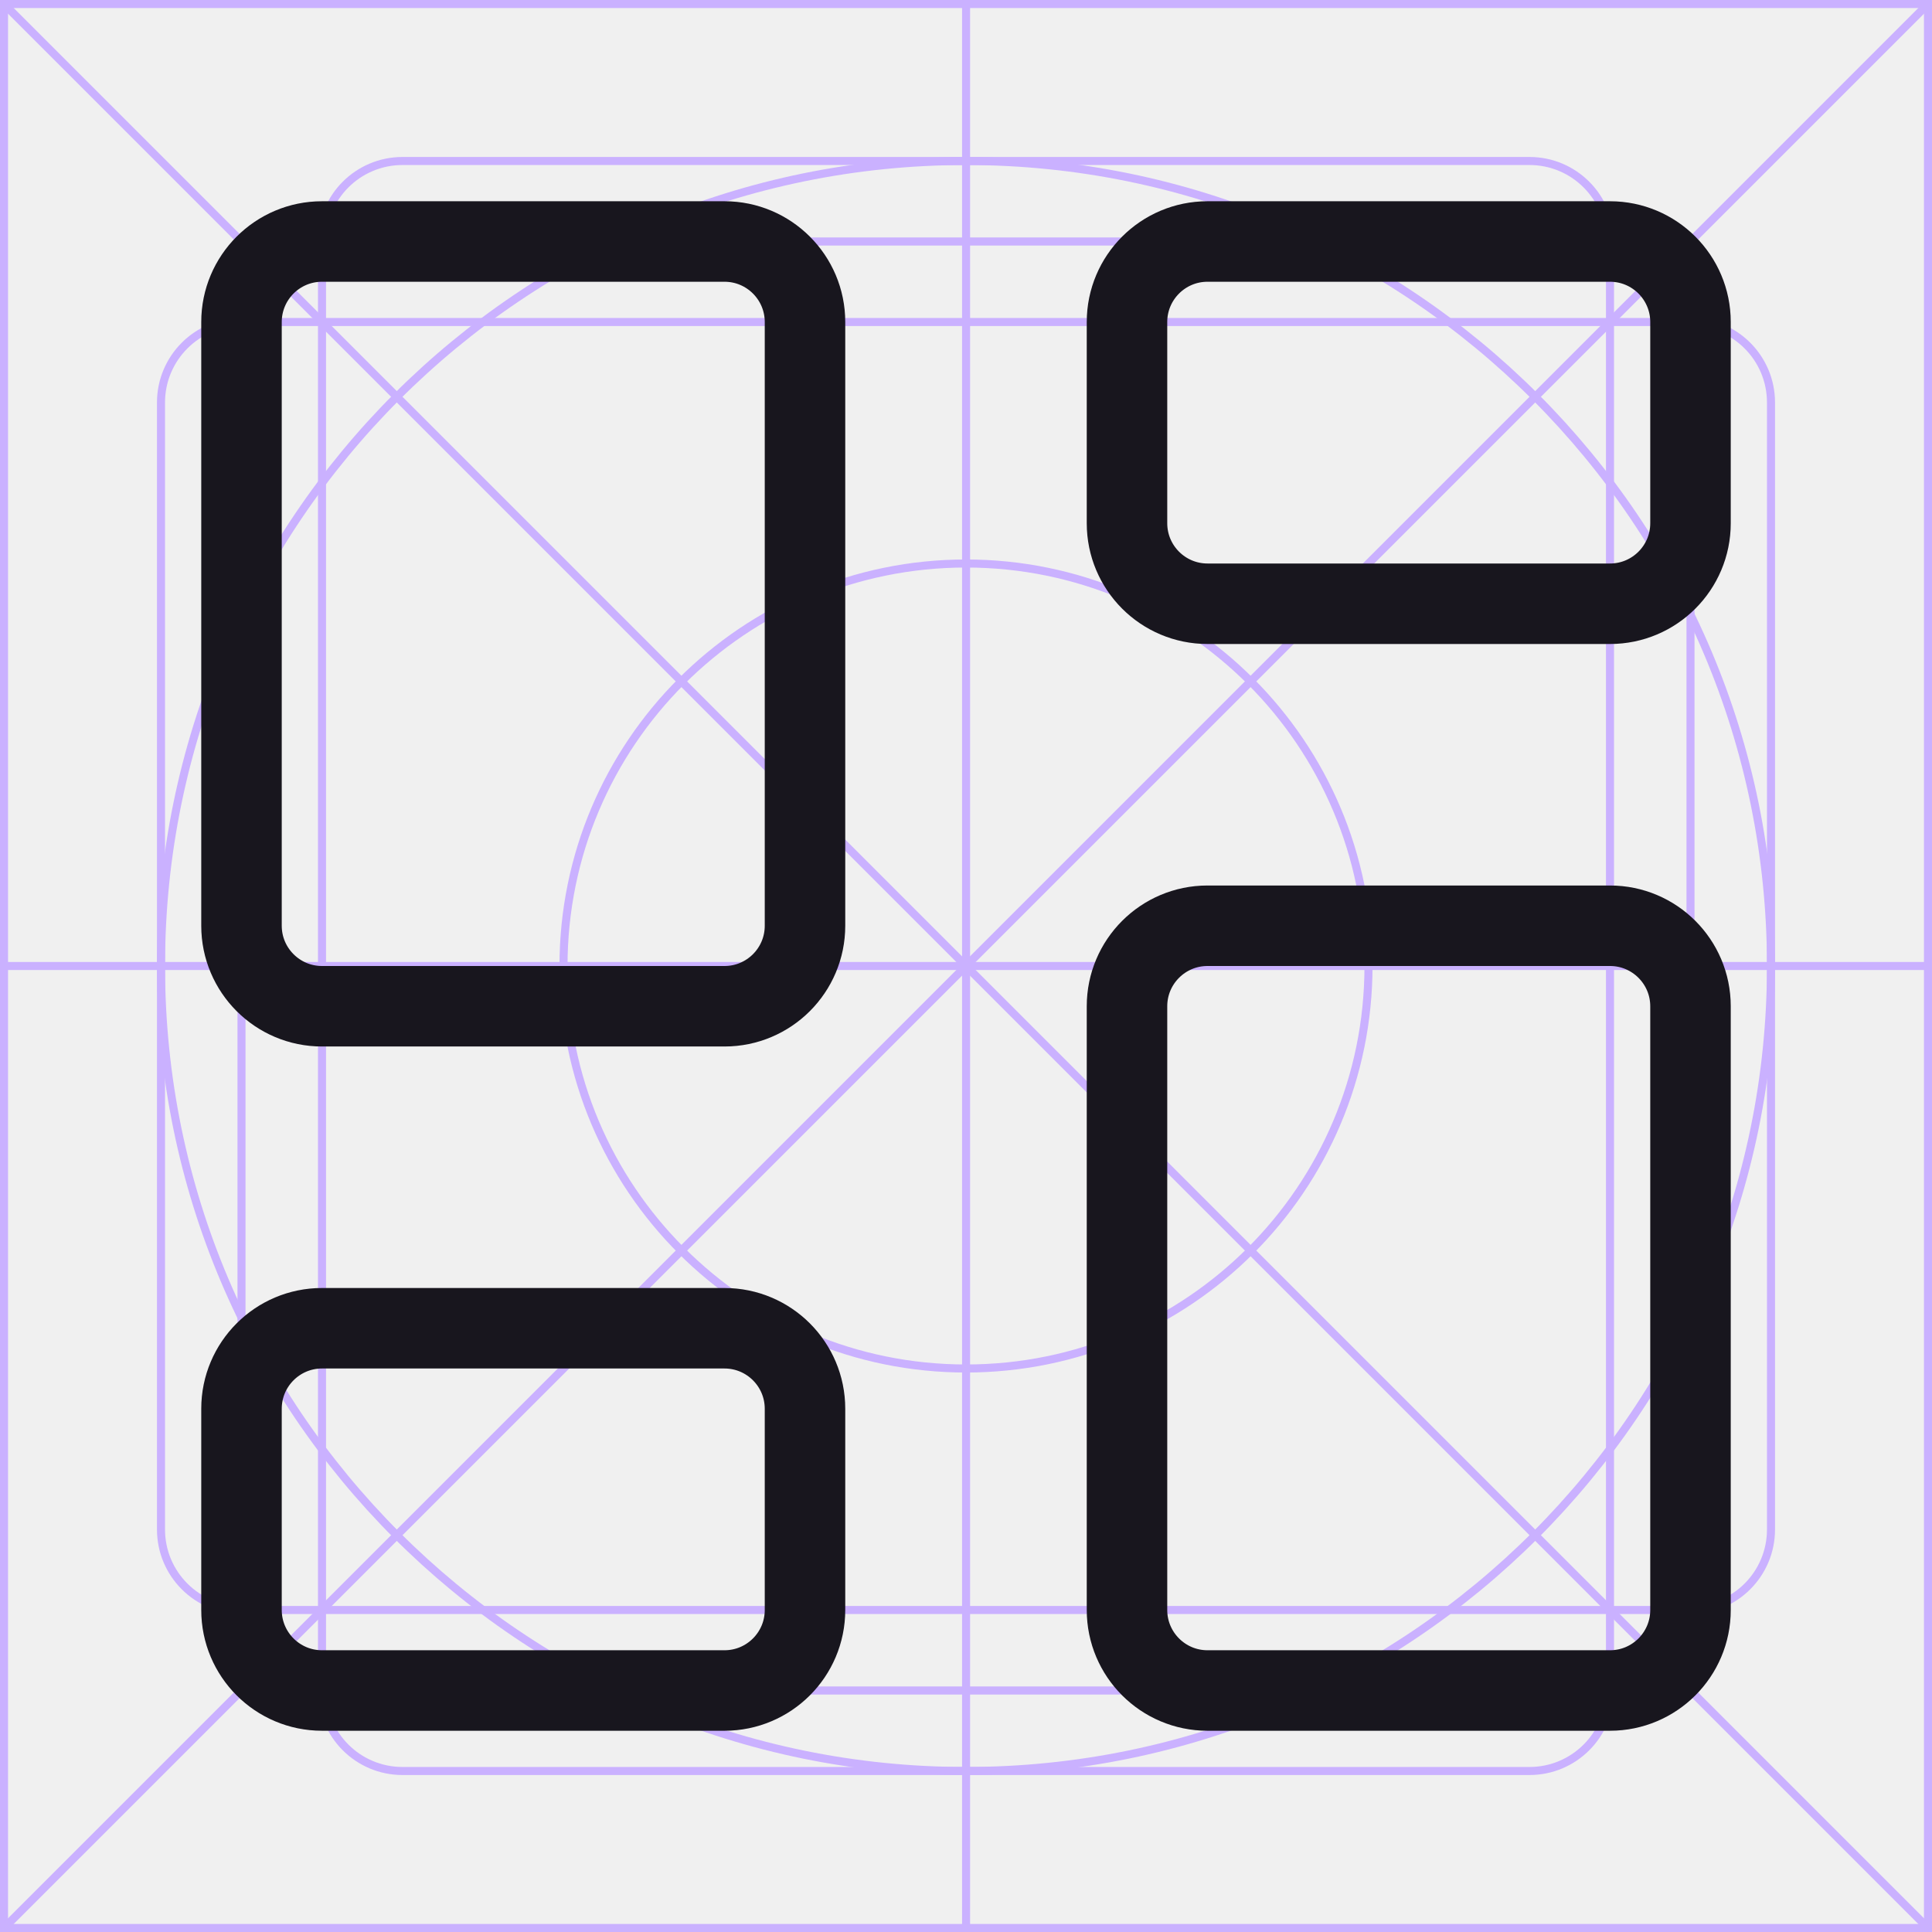
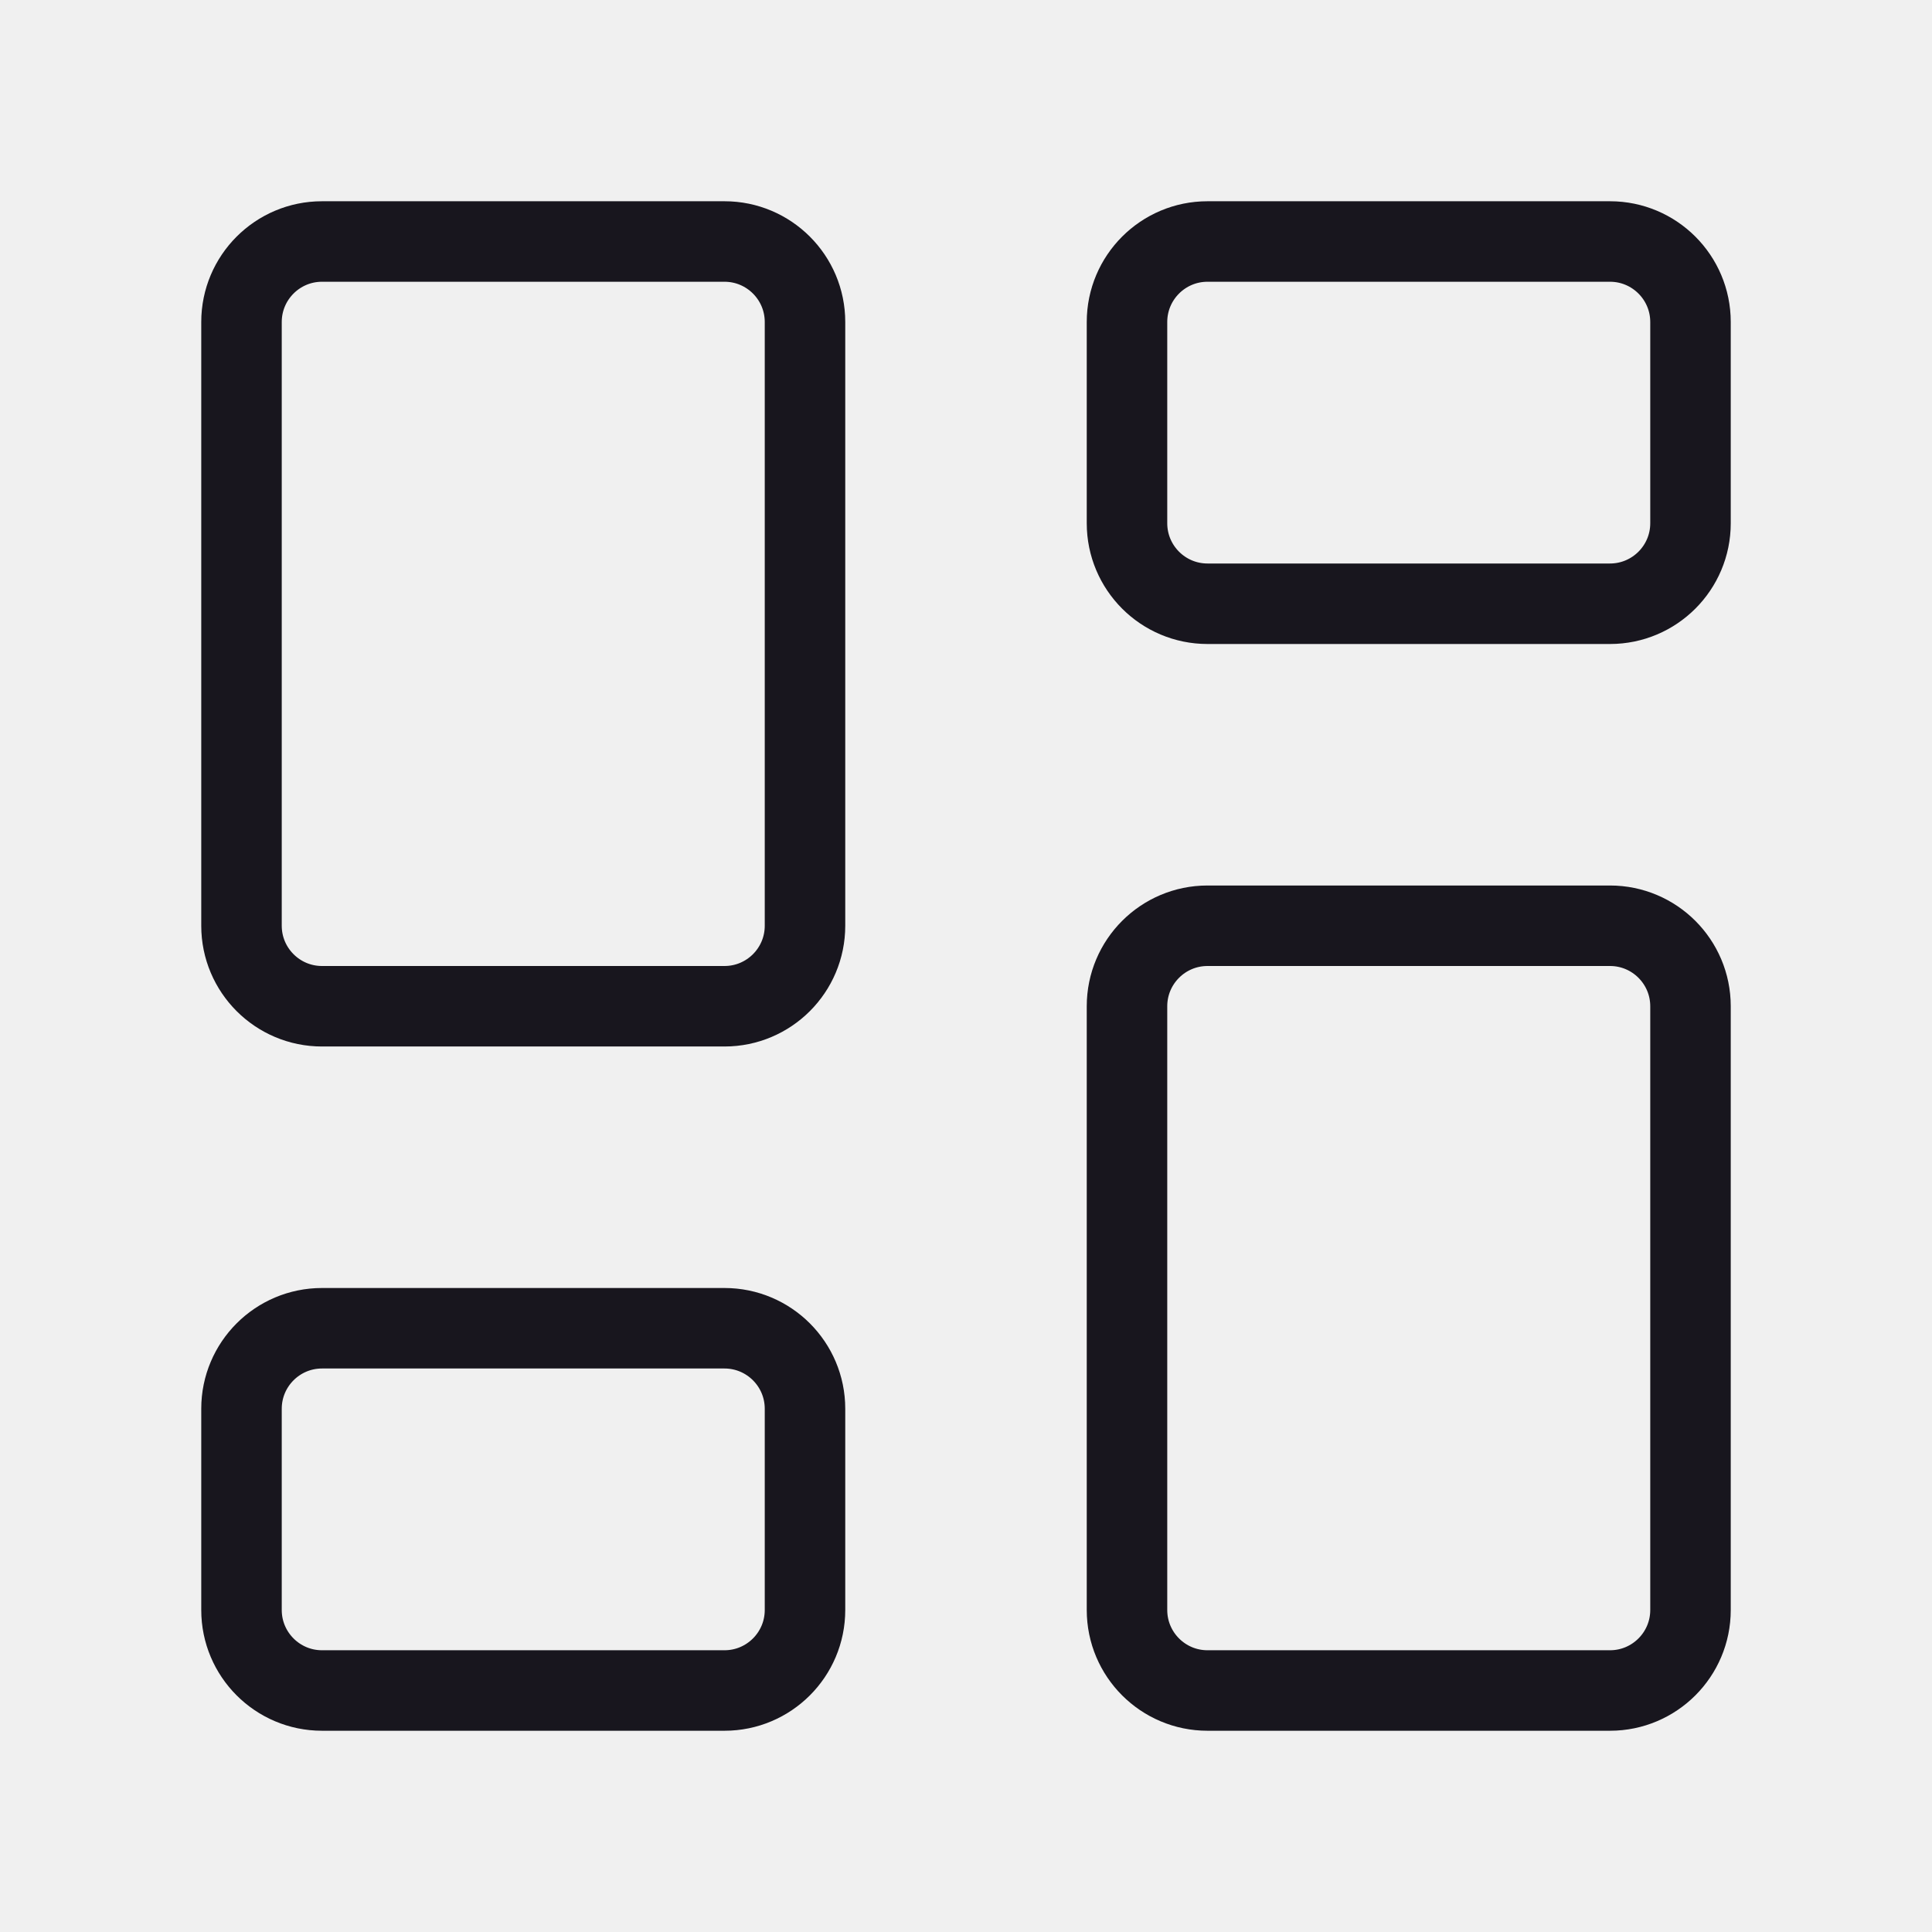
<svg xmlns="http://www.w3.org/2000/svg" width="24" height="24" viewBox="0 0 24 24" fill="none">
-   <g clip-path="url(#clip0_435_2614)">
-     <rect x="0.05" y="0.05" width="23.9" height="23.9" stroke="#CAB1FF" stroke-width="0.1" />
-     <rect x="2" y="2" width="20" height="20" rx="10" stroke="#CAB1FF" stroke-width="0.1" />
-     <rect x="7" y="7" width="10" height="10" rx="5" stroke="#CAB1FF" stroke-width="0.1" />
-     <rect x="3" y="3" width="18" height="18" rx="1" stroke="#CAB1FF" stroke-width="0.1" />
-     <rect x="2" y="4" width="20" height="16" rx="1" stroke="#CAB1FF" stroke-width="0.1" />
-     <rect x="20" y="2" width="20" height="16" rx="1" transform="rotate(90 20 2)" stroke="#CAB1FF" stroke-width="0.1" />
-     <line x1="24" y1="12" y2="12" stroke="#CAB1FF" stroke-width="0.1" />
-     <line x1="12.001" y1="24" x2="12.001" y2="-2.18557e-09" stroke="#CAB1FF" stroke-width="0.1" />
-     <line x1="24.035" y1="24.035" x2="0.035" y2="0.035" stroke="#CAB1FF" stroke-width="0.1" />
-     <line x1="-0" y1="24" x2="24" y2="4.38501e-05" stroke="#CAB1FF" stroke-width="0.1" />
-   </g>
  <path d="M3 4C3 3.448 3.448 3 4 3H9C9.552 3 10 3.448 10 4V11.5C10 12.052 9.552 12.5 9 12.5H4C3.448 12.5 3 12.052 3 11.5V4Z" stroke="#18161E" stroke-linecap="round" stroke-linejoin="round" />
  <path d="M3 17.5C3 16.948 3.448 16.5 4 16.5H9C9.552 16.5 10 16.948 10 17.5V20C10 20.552 9.552 21 9 21H4C3.448 21 3 20.552 3 20V17.5Z" stroke="#18161E" stroke-linecap="round" stroke-linejoin="round" />
  <path d="M14 4C14 3.448 14.448 3 15 3H20C20.552 3 21 3.448 21 4V6.5C21 7.052 20.552 7.5 20 7.5H15C14.448 7.5 14 7.052 14 6.5V4Z" stroke="#18161E" stroke-linecap="round" stroke-linejoin="round" />
  <path d="M14 12.5C14 11.948 14.448 11.5 15 11.5H20C20.552 11.5 21 11.948 21 12.5V20C21 20.552 20.552 21 20 21H15C14.448 21 14 20.552 14 20V12.5Z" stroke="#18161E" stroke-linecap="round" stroke-linejoin="round" />
-   <defs>
-     <clipPath id="clip0_435_2614">
-       <rect width="24" height="24" fill="white" />
-     </clipPath>
-   </defs>
</svg>
